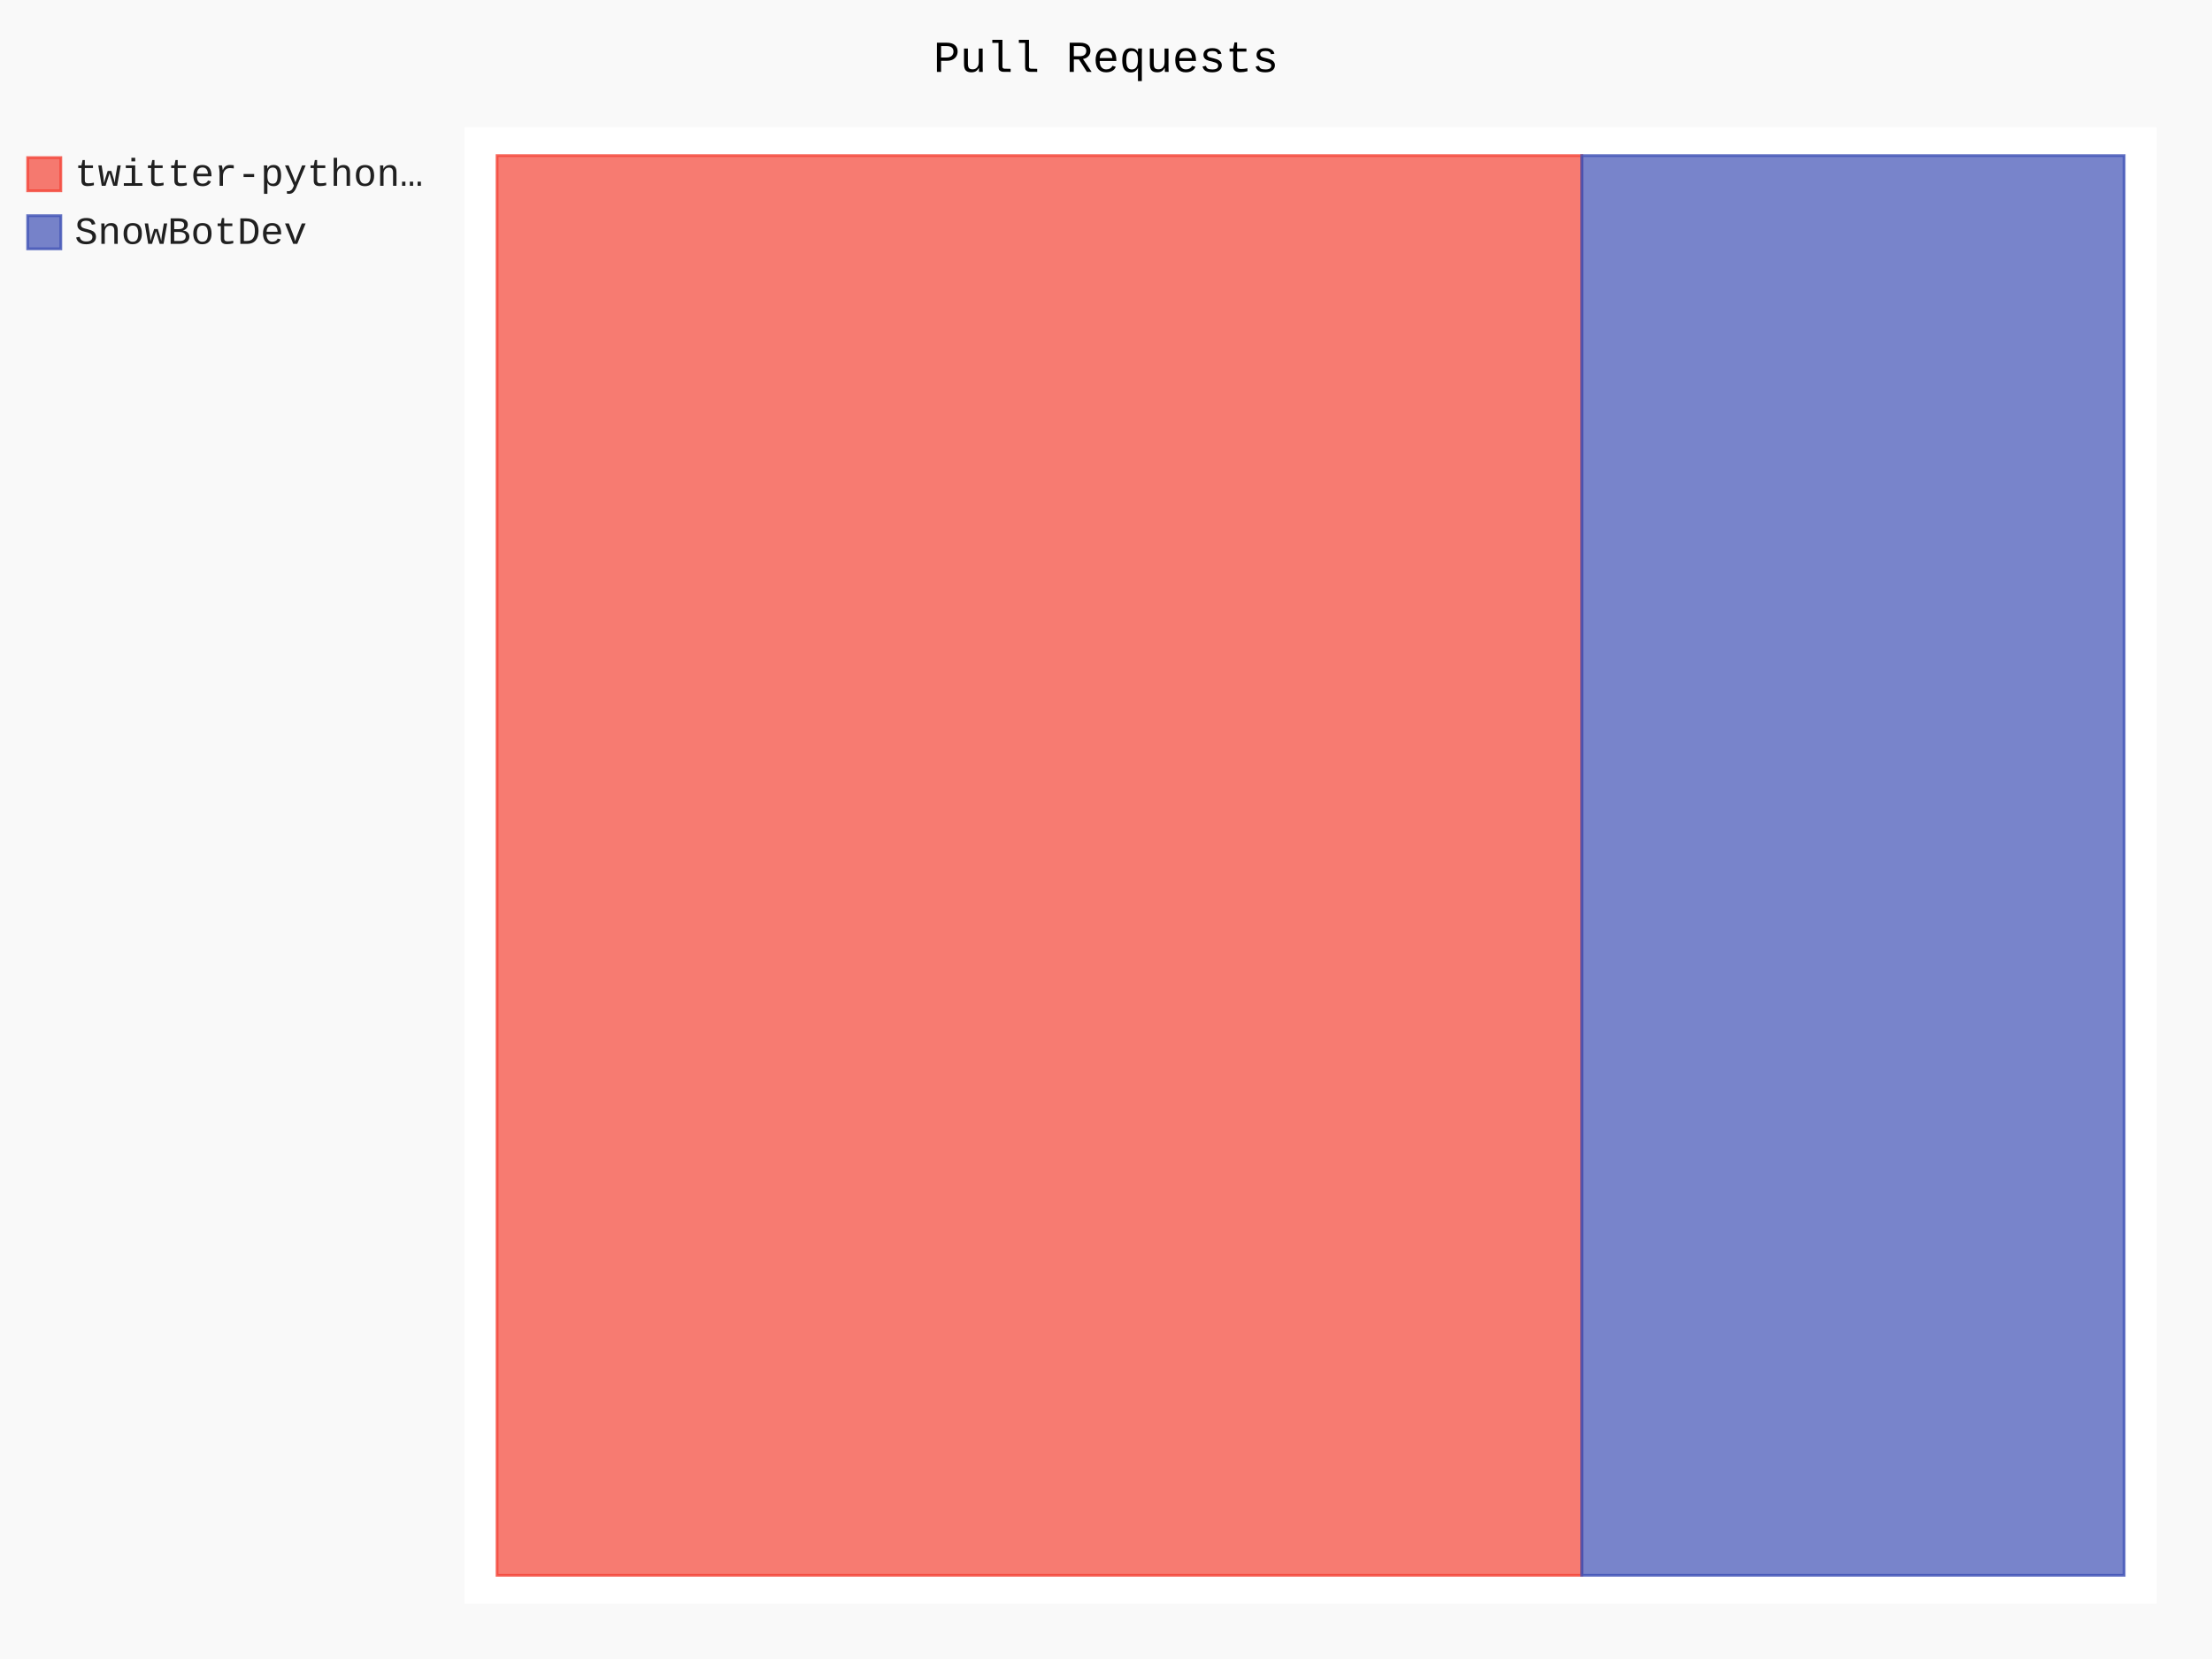
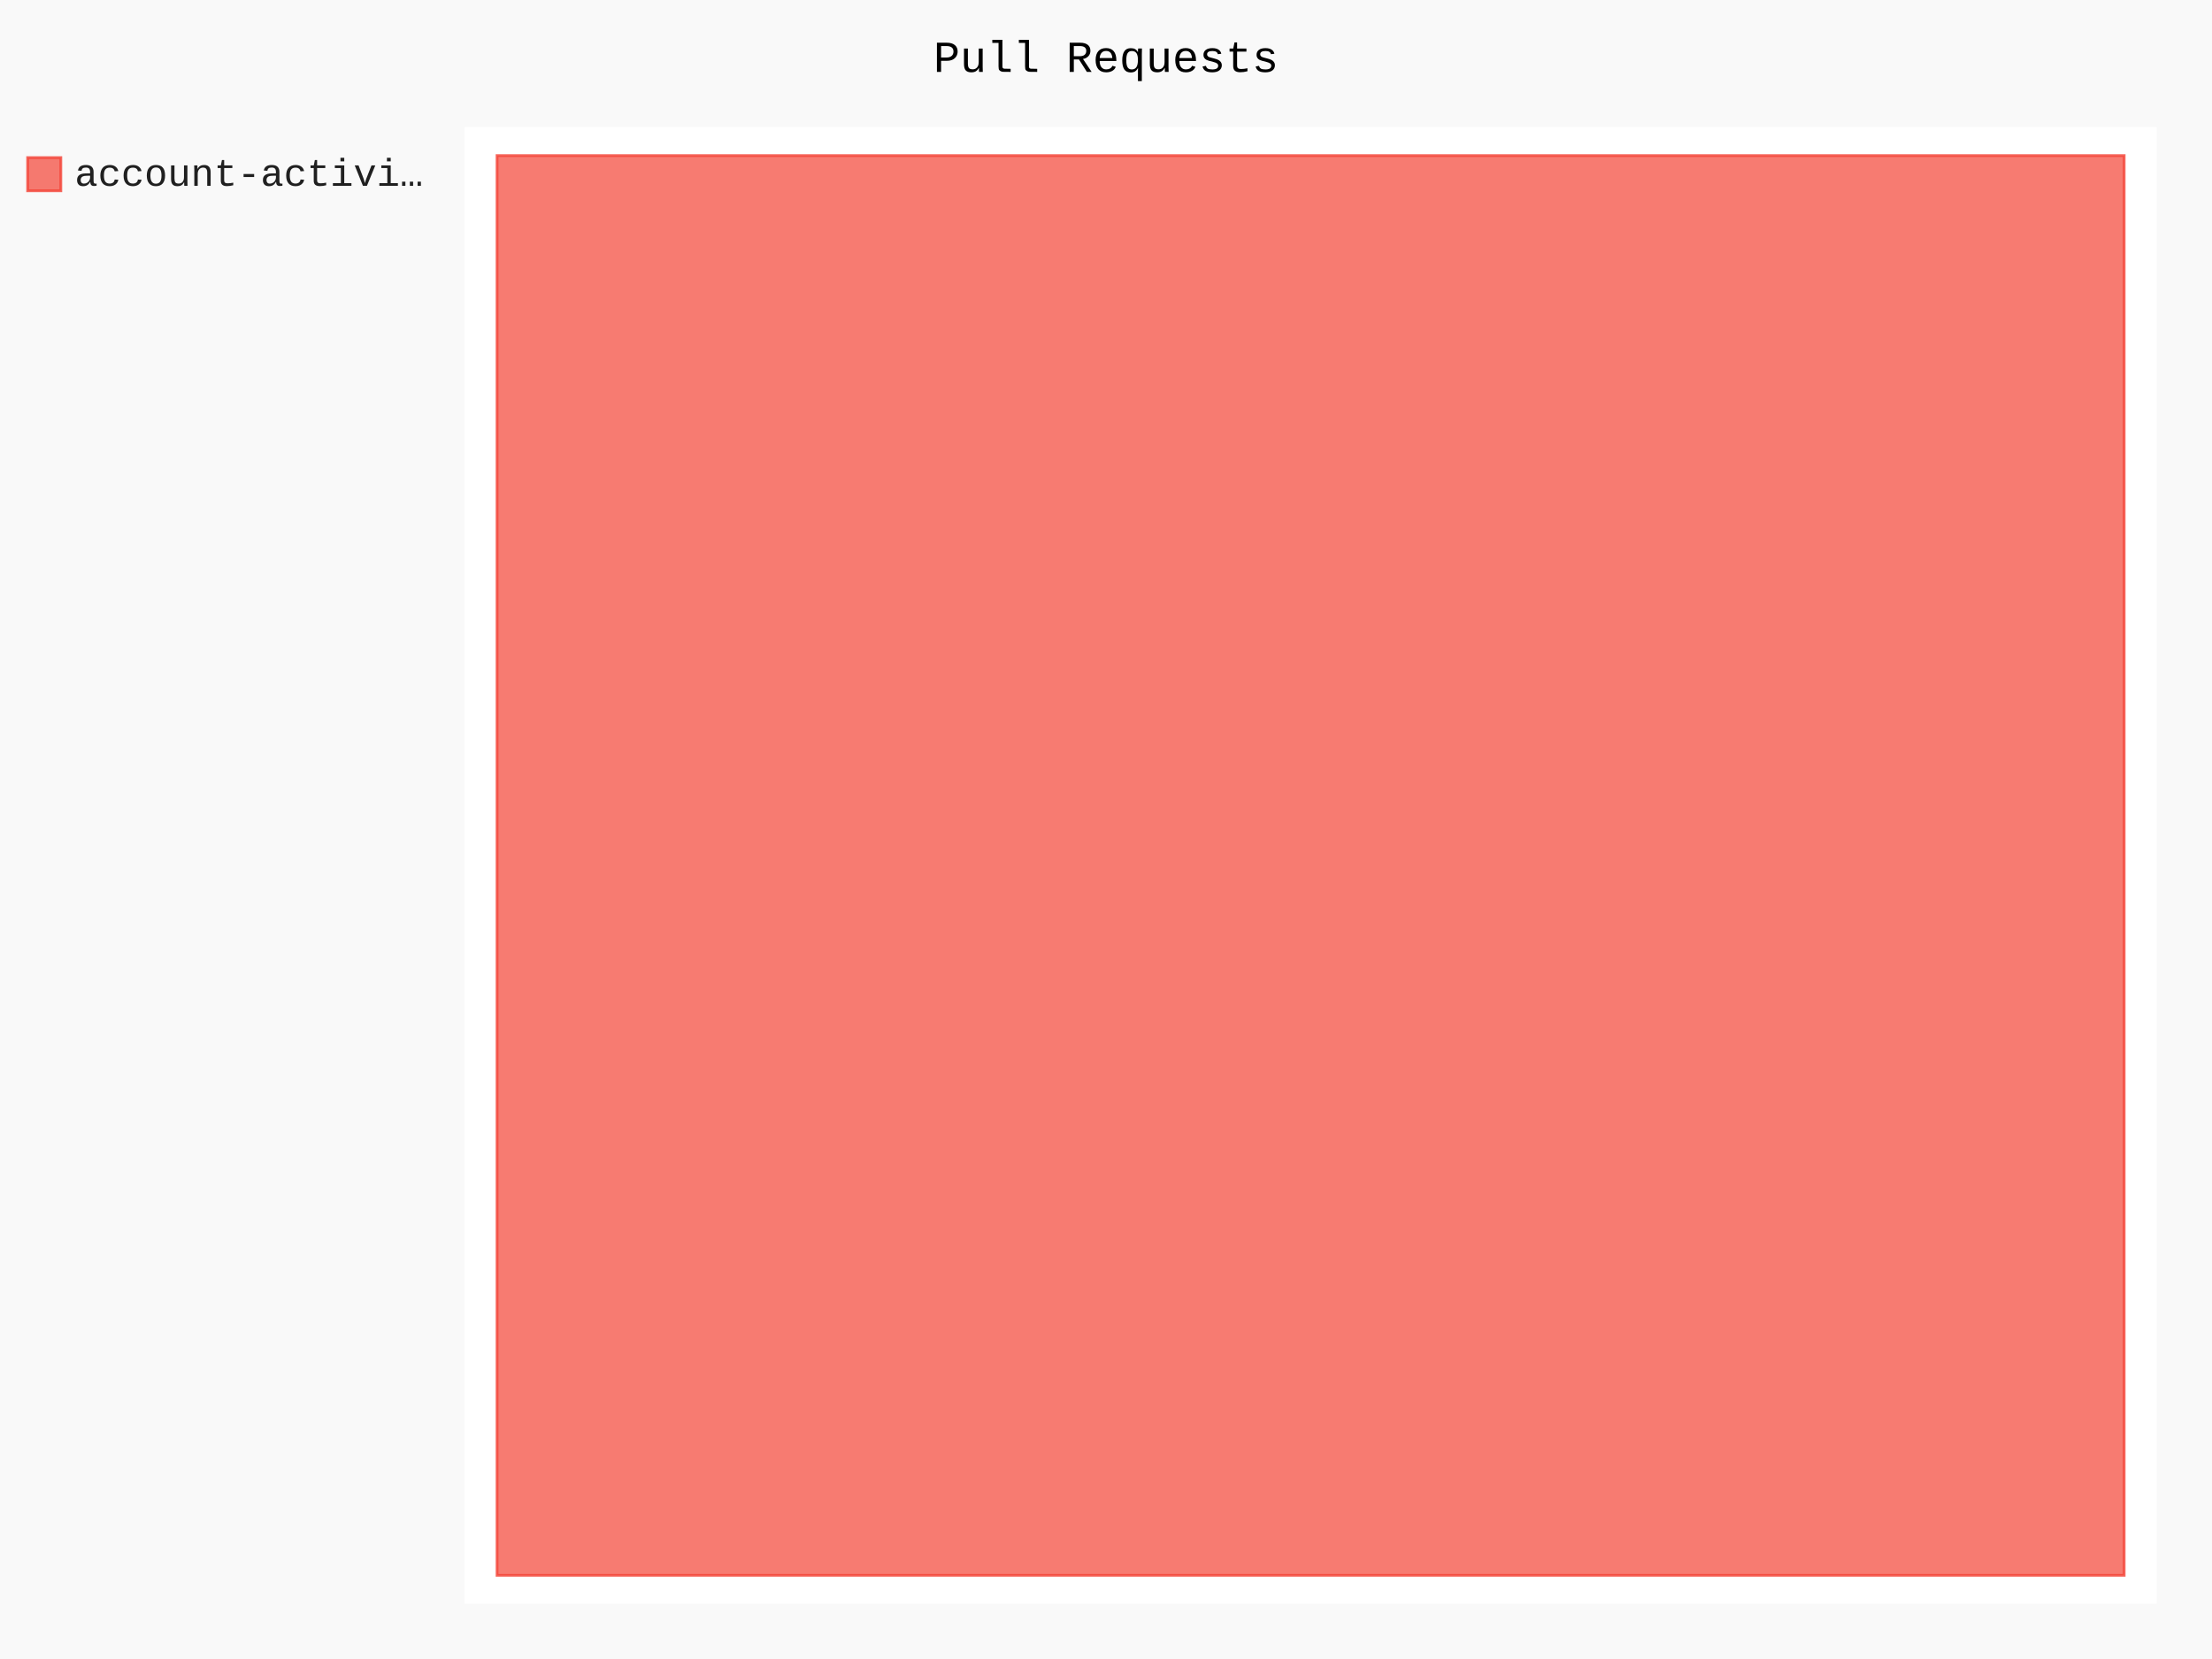
- <svg xmlns="http://www.w3.org/2000/svg" class="pygal-chart" id="chart-88218024-3590-4cc2-b0a3-c9bab2e86723" viewBox="0 0 800 600">
+ <svg xmlns="http://www.w3.org/2000/svg" class="pygal-chart" id="chart-bc119f03-084c-492f-ae17-3285154e57ba" viewBox="0 0 800 600">
  <defs>
-     <style type="text/css">#chart-88218024-3590-4cc2-b0a3-c9bab2e86723{-webkit-user-select:none;-webkit-font-smoothing:antialiased;font-family:Consolas,"Liberation Mono",Menlo,Courier,monospace}#chart-88218024-3590-4cc2-b0a3-c9bab2e86723 .title{font-family:Consolas,"Liberation Mono",Menlo,Courier,monospace;font-size:16px}#chart-88218024-3590-4cc2-b0a3-c9bab2e86723 .legends .legend text{font-family:Consolas,"Liberation Mono",Menlo,Courier,monospace;font-size:14px}#chart-88218024-3590-4cc2-b0a3-c9bab2e86723 .axis text{font-family:Consolas,"Liberation Mono",Menlo,Courier,monospace;font-size:10px}#chart-88218024-3590-4cc2-b0a3-c9bab2e86723 .axis text.major{font-family:Consolas,"Liberation Mono",Menlo,Courier,monospace;font-size:10px}#chart-88218024-3590-4cc2-b0a3-c9bab2e86723 .text-overlay text.value{font-family:Consolas,"Liberation Mono",Menlo,Courier,monospace;font-size:16px}#chart-88218024-3590-4cc2-b0a3-c9bab2e86723 .text-overlay text.label{font-family:Consolas,"Liberation Mono",Menlo,Courier,monospace;font-size:10px}#chart-88218024-3590-4cc2-b0a3-c9bab2e86723 .tooltip{font-family:Consolas,"Liberation Mono",Menlo,Courier,monospace;font-size:14px}#chart-88218024-3590-4cc2-b0a3-c9bab2e86723 text.no_data{font-family:Consolas,"Liberation Mono",Menlo,Courier,monospace;font-size:64px}
- #chart-88218024-3590-4cc2-b0a3-c9bab2e86723{background-color:rgba(249,249,249,1)}#chart-88218024-3590-4cc2-b0a3-c9bab2e86723 path,#chart-88218024-3590-4cc2-b0a3-c9bab2e86723 line,#chart-88218024-3590-4cc2-b0a3-c9bab2e86723 rect,#chart-88218024-3590-4cc2-b0a3-c9bab2e86723 circle{-webkit-transition:150ms;-moz-transition:150ms;transition:150ms}#chart-88218024-3590-4cc2-b0a3-c9bab2e86723 .graph &gt; .background{fill:rgba(249,249,249,1)}#chart-88218024-3590-4cc2-b0a3-c9bab2e86723 .plot &gt; .background{fill:rgba(255,255,255,1)}#chart-88218024-3590-4cc2-b0a3-c9bab2e86723 .graph{fill:rgba(0,0,0,.87)}#chart-88218024-3590-4cc2-b0a3-c9bab2e86723 text.no_data{fill:rgba(0,0,0,1)}#chart-88218024-3590-4cc2-b0a3-c9bab2e86723 .title{fill:rgba(0,0,0,1)}#chart-88218024-3590-4cc2-b0a3-c9bab2e86723 .legends .legend text{fill:rgba(0,0,0,.87)}#chart-88218024-3590-4cc2-b0a3-c9bab2e86723 .legends .legend:hover text{fill:rgba(0,0,0,1)}#chart-88218024-3590-4cc2-b0a3-c9bab2e86723 .axis .line{stroke:rgba(0,0,0,1)}#chart-88218024-3590-4cc2-b0a3-c9bab2e86723 .axis .guide.line{stroke:rgba(0,0,0,.54)}#chart-88218024-3590-4cc2-b0a3-c9bab2e86723 .axis .major.line{stroke:rgba(0,0,0,.87)}#chart-88218024-3590-4cc2-b0a3-c9bab2e86723 .axis text.major{fill:rgba(0,0,0,1)}#chart-88218024-3590-4cc2-b0a3-c9bab2e86723 .axis.y .guides:hover .guide.line,#chart-88218024-3590-4cc2-b0a3-c9bab2e86723 .line-graph .axis.x .guides:hover .guide.line,#chart-88218024-3590-4cc2-b0a3-c9bab2e86723 .stackedline-graph .axis.x .guides:hover .guide.line,#chart-88218024-3590-4cc2-b0a3-c9bab2e86723 .xy-graph .axis.x .guides:hover .guide.line{stroke:rgba(0,0,0,1)}#chart-88218024-3590-4cc2-b0a3-c9bab2e86723 .axis .guides:hover text{fill:rgba(0,0,0,1)}#chart-88218024-3590-4cc2-b0a3-c9bab2e86723 .reactive{fill-opacity:.7;stroke-opacity:.8}#chart-88218024-3590-4cc2-b0a3-c9bab2e86723 .ci{stroke:rgba(0,0,0,.87)}#chart-88218024-3590-4cc2-b0a3-c9bab2e86723 .reactive.active,#chart-88218024-3590-4cc2-b0a3-c9bab2e86723 .active .reactive{fill-opacity:.8;stroke-opacity:.9;stroke-width:4}#chart-88218024-3590-4cc2-b0a3-c9bab2e86723 .ci .reactive.active{stroke-width:1.5}#chart-88218024-3590-4cc2-b0a3-c9bab2e86723 .series text{fill:rgba(0,0,0,1)}#chart-88218024-3590-4cc2-b0a3-c9bab2e86723 .tooltip rect{fill:rgba(255,255,255,1);stroke:rgba(0,0,0,1);-webkit-transition:opacity 150ms;-moz-transition:opacity 150ms;transition:opacity 150ms}#chart-88218024-3590-4cc2-b0a3-c9bab2e86723 .tooltip .label{fill:rgba(0,0,0,.87)}#chart-88218024-3590-4cc2-b0a3-c9bab2e86723 .tooltip .label{fill:rgba(0,0,0,.87)}#chart-88218024-3590-4cc2-b0a3-c9bab2e86723 .tooltip .legend{font-size:.8em;fill:rgba(0,0,0,.54)}#chart-88218024-3590-4cc2-b0a3-c9bab2e86723 .tooltip .x_label{font-size:.6em;fill:rgba(0,0,0,1)}#chart-88218024-3590-4cc2-b0a3-c9bab2e86723 .tooltip .xlink{font-size:.5em;text-decoration:underline}#chart-88218024-3590-4cc2-b0a3-c9bab2e86723 .tooltip .value{font-size:1.5em}#chart-88218024-3590-4cc2-b0a3-c9bab2e86723 .bound{font-size:.5em}#chart-88218024-3590-4cc2-b0a3-c9bab2e86723 .max-value{font-size:.75em;fill:rgba(0,0,0,.54)}#chart-88218024-3590-4cc2-b0a3-c9bab2e86723 .map-element{fill:rgba(255,255,255,1);stroke:rgba(0,0,0,.54) !important}#chart-88218024-3590-4cc2-b0a3-c9bab2e86723 .map-element .reactive{fill-opacity:inherit;stroke-opacity:inherit}#chart-88218024-3590-4cc2-b0a3-c9bab2e86723 .color-0,#chart-88218024-3590-4cc2-b0a3-c9bab2e86723 .color-0 a:visited{stroke:#F44336;fill:#F44336}#chart-88218024-3590-4cc2-b0a3-c9bab2e86723 .color-1,#chart-88218024-3590-4cc2-b0a3-c9bab2e86723 .color-1 a:visited{stroke:#3F51B5;fill:#3F51B5}#chart-88218024-3590-4cc2-b0a3-c9bab2e86723 .text-overlay .color-0 text{fill:black}#chart-88218024-3590-4cc2-b0a3-c9bab2e86723 .text-overlay .color-1 text{fill:black}
- #chart-88218024-3590-4cc2-b0a3-c9bab2e86723 text.no_data{text-anchor:middle}#chart-88218024-3590-4cc2-b0a3-c9bab2e86723 .guide.line{fill:none}#chart-88218024-3590-4cc2-b0a3-c9bab2e86723 .centered{text-anchor:middle}#chart-88218024-3590-4cc2-b0a3-c9bab2e86723 .title{text-anchor:middle}#chart-88218024-3590-4cc2-b0a3-c9bab2e86723 .legends .legend text{fill-opacity:1}#chart-88218024-3590-4cc2-b0a3-c9bab2e86723 .axis.x text{text-anchor:middle}#chart-88218024-3590-4cc2-b0a3-c9bab2e86723 .axis.x:not(.web) text[transform]{text-anchor:start}#chart-88218024-3590-4cc2-b0a3-c9bab2e86723 .axis.x:not(.web) text[transform].backwards{text-anchor:end}#chart-88218024-3590-4cc2-b0a3-c9bab2e86723 .axis.y text{text-anchor:end}#chart-88218024-3590-4cc2-b0a3-c9bab2e86723 .axis.y text[transform].backwards{text-anchor:start}#chart-88218024-3590-4cc2-b0a3-c9bab2e86723 .axis.y2 text{text-anchor:start}#chart-88218024-3590-4cc2-b0a3-c9bab2e86723 .axis.y2 text[transform].backwards{text-anchor:end}#chart-88218024-3590-4cc2-b0a3-c9bab2e86723 .axis .guide.line{stroke-dasharray:4,4}#chart-88218024-3590-4cc2-b0a3-c9bab2e86723 .axis .major.guide.line{stroke-dasharray:6,6}#chart-88218024-3590-4cc2-b0a3-c9bab2e86723 .horizontal .axis.y .guide.line,#chart-88218024-3590-4cc2-b0a3-c9bab2e86723 .horizontal .axis.y2 .guide.line,#chart-88218024-3590-4cc2-b0a3-c9bab2e86723 .vertical .axis.x .guide.line{opacity:0}#chart-88218024-3590-4cc2-b0a3-c9bab2e86723 .horizontal .axis.always_show .guide.line,#chart-88218024-3590-4cc2-b0a3-c9bab2e86723 .vertical .axis.always_show .guide.line{opacity:1 !important}#chart-88218024-3590-4cc2-b0a3-c9bab2e86723 .axis.y .guides:hover .guide.line,#chart-88218024-3590-4cc2-b0a3-c9bab2e86723 .axis.y2 .guides:hover .guide.line,#chart-88218024-3590-4cc2-b0a3-c9bab2e86723 .axis.x .guides:hover .guide.line{opacity:1}#chart-88218024-3590-4cc2-b0a3-c9bab2e86723 .axis .guides:hover text{opacity:1}#chart-88218024-3590-4cc2-b0a3-c9bab2e86723 .nofill{fill:none}#chart-88218024-3590-4cc2-b0a3-c9bab2e86723 .subtle-fill{fill-opacity:.2}#chart-88218024-3590-4cc2-b0a3-c9bab2e86723 .dot{stroke-width:1px;fill-opacity:1}#chart-88218024-3590-4cc2-b0a3-c9bab2e86723 .dot.active{stroke-width:5px}#chart-88218024-3590-4cc2-b0a3-c9bab2e86723 .dot.negative{fill:transparent}#chart-88218024-3590-4cc2-b0a3-c9bab2e86723 text,#chart-88218024-3590-4cc2-b0a3-c9bab2e86723 tspan{stroke:none !important}#chart-88218024-3590-4cc2-b0a3-c9bab2e86723 .series text.active{opacity:1}#chart-88218024-3590-4cc2-b0a3-c9bab2e86723 .tooltip rect{fill-opacity:.95;stroke-width:.5}#chart-88218024-3590-4cc2-b0a3-c9bab2e86723 .tooltip text{fill-opacity:1}#chart-88218024-3590-4cc2-b0a3-c9bab2e86723 .showable{visibility:hidden}#chart-88218024-3590-4cc2-b0a3-c9bab2e86723 .showable.shown{visibility:visible}#chart-88218024-3590-4cc2-b0a3-c9bab2e86723 .gauge-background{fill:rgba(229,229,229,1);stroke:none}#chart-88218024-3590-4cc2-b0a3-c9bab2e86723 .bg-lines{stroke:rgba(249,249,249,1);stroke-width:2px}</style>
+     <style type="text/css">#chart-bc119f03-084c-492f-ae17-3285154e57ba{-webkit-user-select:none;-webkit-font-smoothing:antialiased;font-family:Consolas,"Liberation Mono",Menlo,Courier,monospace}#chart-bc119f03-084c-492f-ae17-3285154e57ba .title{font-family:Consolas,"Liberation Mono",Menlo,Courier,monospace;font-size:16px}#chart-bc119f03-084c-492f-ae17-3285154e57ba .legends .legend text{font-family:Consolas,"Liberation Mono",Menlo,Courier,monospace;font-size:14px}#chart-bc119f03-084c-492f-ae17-3285154e57ba .axis text{font-family:Consolas,"Liberation Mono",Menlo,Courier,monospace;font-size:10px}#chart-bc119f03-084c-492f-ae17-3285154e57ba .axis text.major{font-family:Consolas,"Liberation Mono",Menlo,Courier,monospace;font-size:10px}#chart-bc119f03-084c-492f-ae17-3285154e57ba .text-overlay text.value{font-family:Consolas,"Liberation Mono",Menlo,Courier,monospace;font-size:16px}#chart-bc119f03-084c-492f-ae17-3285154e57ba .text-overlay text.label{font-family:Consolas,"Liberation Mono",Menlo,Courier,monospace;font-size:10px}#chart-bc119f03-084c-492f-ae17-3285154e57ba .tooltip{font-family:Consolas,"Liberation Mono",Menlo,Courier,monospace;font-size:14px}#chart-bc119f03-084c-492f-ae17-3285154e57ba text.no_data{font-family:Consolas,"Liberation Mono",Menlo,Courier,monospace;font-size:64px}
+ #chart-bc119f03-084c-492f-ae17-3285154e57ba{background-color:rgba(249,249,249,1)}#chart-bc119f03-084c-492f-ae17-3285154e57ba path,#chart-bc119f03-084c-492f-ae17-3285154e57ba line,#chart-bc119f03-084c-492f-ae17-3285154e57ba rect,#chart-bc119f03-084c-492f-ae17-3285154e57ba circle{-webkit-transition:150ms;-moz-transition:150ms;transition:150ms}#chart-bc119f03-084c-492f-ae17-3285154e57ba .graph &gt; .background{fill:rgba(249,249,249,1)}#chart-bc119f03-084c-492f-ae17-3285154e57ba .plot &gt; .background{fill:rgba(255,255,255,1)}#chart-bc119f03-084c-492f-ae17-3285154e57ba .graph{fill:rgba(0,0,0,.87)}#chart-bc119f03-084c-492f-ae17-3285154e57ba text.no_data{fill:rgba(0,0,0,1)}#chart-bc119f03-084c-492f-ae17-3285154e57ba .title{fill:rgba(0,0,0,1)}#chart-bc119f03-084c-492f-ae17-3285154e57ba .legends .legend text{fill:rgba(0,0,0,.87)}#chart-bc119f03-084c-492f-ae17-3285154e57ba .legends .legend:hover text{fill:rgba(0,0,0,1)}#chart-bc119f03-084c-492f-ae17-3285154e57ba .axis .line{stroke:rgba(0,0,0,1)}#chart-bc119f03-084c-492f-ae17-3285154e57ba .axis .guide.line{stroke:rgba(0,0,0,.54)}#chart-bc119f03-084c-492f-ae17-3285154e57ba .axis .major.line{stroke:rgba(0,0,0,.87)}#chart-bc119f03-084c-492f-ae17-3285154e57ba .axis text.major{fill:rgba(0,0,0,1)}#chart-bc119f03-084c-492f-ae17-3285154e57ba .axis.y .guides:hover .guide.line,#chart-bc119f03-084c-492f-ae17-3285154e57ba .line-graph .axis.x .guides:hover .guide.line,#chart-bc119f03-084c-492f-ae17-3285154e57ba .stackedline-graph .axis.x .guides:hover .guide.line,#chart-bc119f03-084c-492f-ae17-3285154e57ba .xy-graph .axis.x .guides:hover .guide.line{stroke:rgba(0,0,0,1)}#chart-bc119f03-084c-492f-ae17-3285154e57ba .axis .guides:hover text{fill:rgba(0,0,0,1)}#chart-bc119f03-084c-492f-ae17-3285154e57ba .reactive{fill-opacity:.7;stroke-opacity:.8}#chart-bc119f03-084c-492f-ae17-3285154e57ba .ci{stroke:rgba(0,0,0,.87)}#chart-bc119f03-084c-492f-ae17-3285154e57ba .reactive.active,#chart-bc119f03-084c-492f-ae17-3285154e57ba .active .reactive{fill-opacity:.8;stroke-opacity:.9;stroke-width:4}#chart-bc119f03-084c-492f-ae17-3285154e57ba .ci .reactive.active{stroke-width:1.5}#chart-bc119f03-084c-492f-ae17-3285154e57ba .series text{fill:rgba(0,0,0,1)}#chart-bc119f03-084c-492f-ae17-3285154e57ba .tooltip rect{fill:rgba(255,255,255,1);stroke:rgba(0,0,0,1);-webkit-transition:opacity 150ms;-moz-transition:opacity 150ms;transition:opacity 150ms}#chart-bc119f03-084c-492f-ae17-3285154e57ba .tooltip .label{fill:rgba(0,0,0,.87)}#chart-bc119f03-084c-492f-ae17-3285154e57ba .tooltip .label{fill:rgba(0,0,0,.87)}#chart-bc119f03-084c-492f-ae17-3285154e57ba .tooltip .legend{font-size:.8em;fill:rgba(0,0,0,.54)}#chart-bc119f03-084c-492f-ae17-3285154e57ba .tooltip .x_label{font-size:.6em;fill:rgba(0,0,0,1)}#chart-bc119f03-084c-492f-ae17-3285154e57ba .tooltip .xlink{font-size:.5em;text-decoration:underline}#chart-bc119f03-084c-492f-ae17-3285154e57ba .tooltip .value{font-size:1.5em}#chart-bc119f03-084c-492f-ae17-3285154e57ba .bound{font-size:.5em}#chart-bc119f03-084c-492f-ae17-3285154e57ba .max-value{font-size:.75em;fill:rgba(0,0,0,.54)}#chart-bc119f03-084c-492f-ae17-3285154e57ba .map-element{fill:rgba(255,255,255,1);stroke:rgba(0,0,0,.54) !important}#chart-bc119f03-084c-492f-ae17-3285154e57ba .map-element .reactive{fill-opacity:inherit;stroke-opacity:inherit}#chart-bc119f03-084c-492f-ae17-3285154e57ba .color-0,#chart-bc119f03-084c-492f-ae17-3285154e57ba .color-0 a:visited{stroke:#F44336;fill:#F44336}#chart-bc119f03-084c-492f-ae17-3285154e57ba .text-overlay .color-0 text{fill:black}
+ #chart-bc119f03-084c-492f-ae17-3285154e57ba text.no_data{text-anchor:middle}#chart-bc119f03-084c-492f-ae17-3285154e57ba .guide.line{fill:none}#chart-bc119f03-084c-492f-ae17-3285154e57ba .centered{text-anchor:middle}#chart-bc119f03-084c-492f-ae17-3285154e57ba .title{text-anchor:middle}#chart-bc119f03-084c-492f-ae17-3285154e57ba .legends .legend text{fill-opacity:1}#chart-bc119f03-084c-492f-ae17-3285154e57ba .axis.x text{text-anchor:middle}#chart-bc119f03-084c-492f-ae17-3285154e57ba .axis.x:not(.web) text[transform]{text-anchor:start}#chart-bc119f03-084c-492f-ae17-3285154e57ba .axis.x:not(.web) text[transform].backwards{text-anchor:end}#chart-bc119f03-084c-492f-ae17-3285154e57ba .axis.y text{text-anchor:end}#chart-bc119f03-084c-492f-ae17-3285154e57ba .axis.y text[transform].backwards{text-anchor:start}#chart-bc119f03-084c-492f-ae17-3285154e57ba .axis.y2 text{text-anchor:start}#chart-bc119f03-084c-492f-ae17-3285154e57ba .axis.y2 text[transform].backwards{text-anchor:end}#chart-bc119f03-084c-492f-ae17-3285154e57ba .axis .guide.line{stroke-dasharray:4,4}#chart-bc119f03-084c-492f-ae17-3285154e57ba .axis .major.guide.line{stroke-dasharray:6,6}#chart-bc119f03-084c-492f-ae17-3285154e57ba .horizontal .axis.y .guide.line,#chart-bc119f03-084c-492f-ae17-3285154e57ba .horizontal .axis.y2 .guide.line,#chart-bc119f03-084c-492f-ae17-3285154e57ba .vertical .axis.x .guide.line{opacity:0}#chart-bc119f03-084c-492f-ae17-3285154e57ba .horizontal .axis.always_show .guide.line,#chart-bc119f03-084c-492f-ae17-3285154e57ba .vertical .axis.always_show .guide.line{opacity:1 !important}#chart-bc119f03-084c-492f-ae17-3285154e57ba .axis.y .guides:hover .guide.line,#chart-bc119f03-084c-492f-ae17-3285154e57ba .axis.y2 .guides:hover .guide.line,#chart-bc119f03-084c-492f-ae17-3285154e57ba .axis.x .guides:hover .guide.line{opacity:1}#chart-bc119f03-084c-492f-ae17-3285154e57ba .axis .guides:hover text{opacity:1}#chart-bc119f03-084c-492f-ae17-3285154e57ba .nofill{fill:none}#chart-bc119f03-084c-492f-ae17-3285154e57ba .subtle-fill{fill-opacity:.2}#chart-bc119f03-084c-492f-ae17-3285154e57ba .dot{stroke-width:1px;fill-opacity:1}#chart-bc119f03-084c-492f-ae17-3285154e57ba .dot.active{stroke-width:5px}#chart-bc119f03-084c-492f-ae17-3285154e57ba .dot.negative{fill:transparent}#chart-bc119f03-084c-492f-ae17-3285154e57ba text,#chart-bc119f03-084c-492f-ae17-3285154e57ba tspan{stroke:none !important}#chart-bc119f03-084c-492f-ae17-3285154e57ba .series text.active{opacity:1}#chart-bc119f03-084c-492f-ae17-3285154e57ba .tooltip rect{fill-opacity:.95;stroke-width:.5}#chart-bc119f03-084c-492f-ae17-3285154e57ba .tooltip text{fill-opacity:1}#chart-bc119f03-084c-492f-ae17-3285154e57ba .showable{visibility:hidden}#chart-bc119f03-084c-492f-ae17-3285154e57ba .showable.shown{visibility:visible}#chart-bc119f03-084c-492f-ae17-3285154e57ba .gauge-background{fill:rgba(229,229,229,1);stroke:none}#chart-bc119f03-084c-492f-ae17-3285154e57ba .bg-lines{stroke:rgba(249,249,249,1);stroke-width:2px}</style>
  </defs>
  <g class="graph treemap-graph vertical">
    <rect class="background" height="600" width="800" x="0" y="0" />
    <g class="plot" transform="translate(168, 46)">
      <rect class="background" height="534" width="612.0" x="0" y="0" />
      <g class="series serie-0 color-0">
        <g class="rects">
          <g class="rect">
-             <rect class="rect reactive tooltip-trigger" height="513.462" width="392.308" x="11.769" y="10.269" />
-           </g>
-         </g>
-       </g>
-       <g class="series serie-1 color-1">
-         <g class="rects">
-           <g class="rect">
-             <rect class="rect reactive tooltip-trigger" height="513.462" width="196.154" x="404.077" y="10.269" />
+             <rect class="rect reactive tooltip-trigger" height="513.462" width="588.462" x="11.769" y="10.269" />
          </g>
        </g>
      </g>
    </g>
    <g class="titles">
      <text class="title plot_title" x="400.0" y="26">Pull Requests</text>
    </g>
    <g class="plot overlay" transform="translate(168, 46)">
      <g class="series serie-0 color-0" />
-       <g class="series serie-1 color-1" />
    </g>
    <g class="plot text-overlay" transform="translate(168, 46)">
      <g class="series serie-0 color-0" />
-       <g class="series serie-1 color-1" />
    </g>
    <g class="plot tooltip-overlay" transform="translate(168, 46)">
      <g class="tooltip" style="opacity: 0" transform="translate(0 0)">
        <rect class="tooltip-box" height="0" rx="0" ry="0" width="0" />
        <g class="text" />
      </g>
    </g>
    <g class="legends" transform="translate(10, 56)">
      <g class="legend reactive activate-serie" id="activate-serie-0">
        <rect class="color-0 reactive" height="12" width="12" x="0.0" y="1.0" />
-         <text x="17.0" y="11.2">twitter-python…</text>
-       </g>
-       <g class="legend reactive activate-serie" id="activate-serie-1">
-         <rect class="color-1 reactive" height="12" width="12" x="0.0" y="22.0" />
-         <text x="17.0" y="32.2">SnowBotDev</text>
+         <text x="17.0" y="11.2">account-activi…</text>
      </g>
    </g>
    <g class="legends" transform="translate(790, 56)" />
  </g>
</svg>
